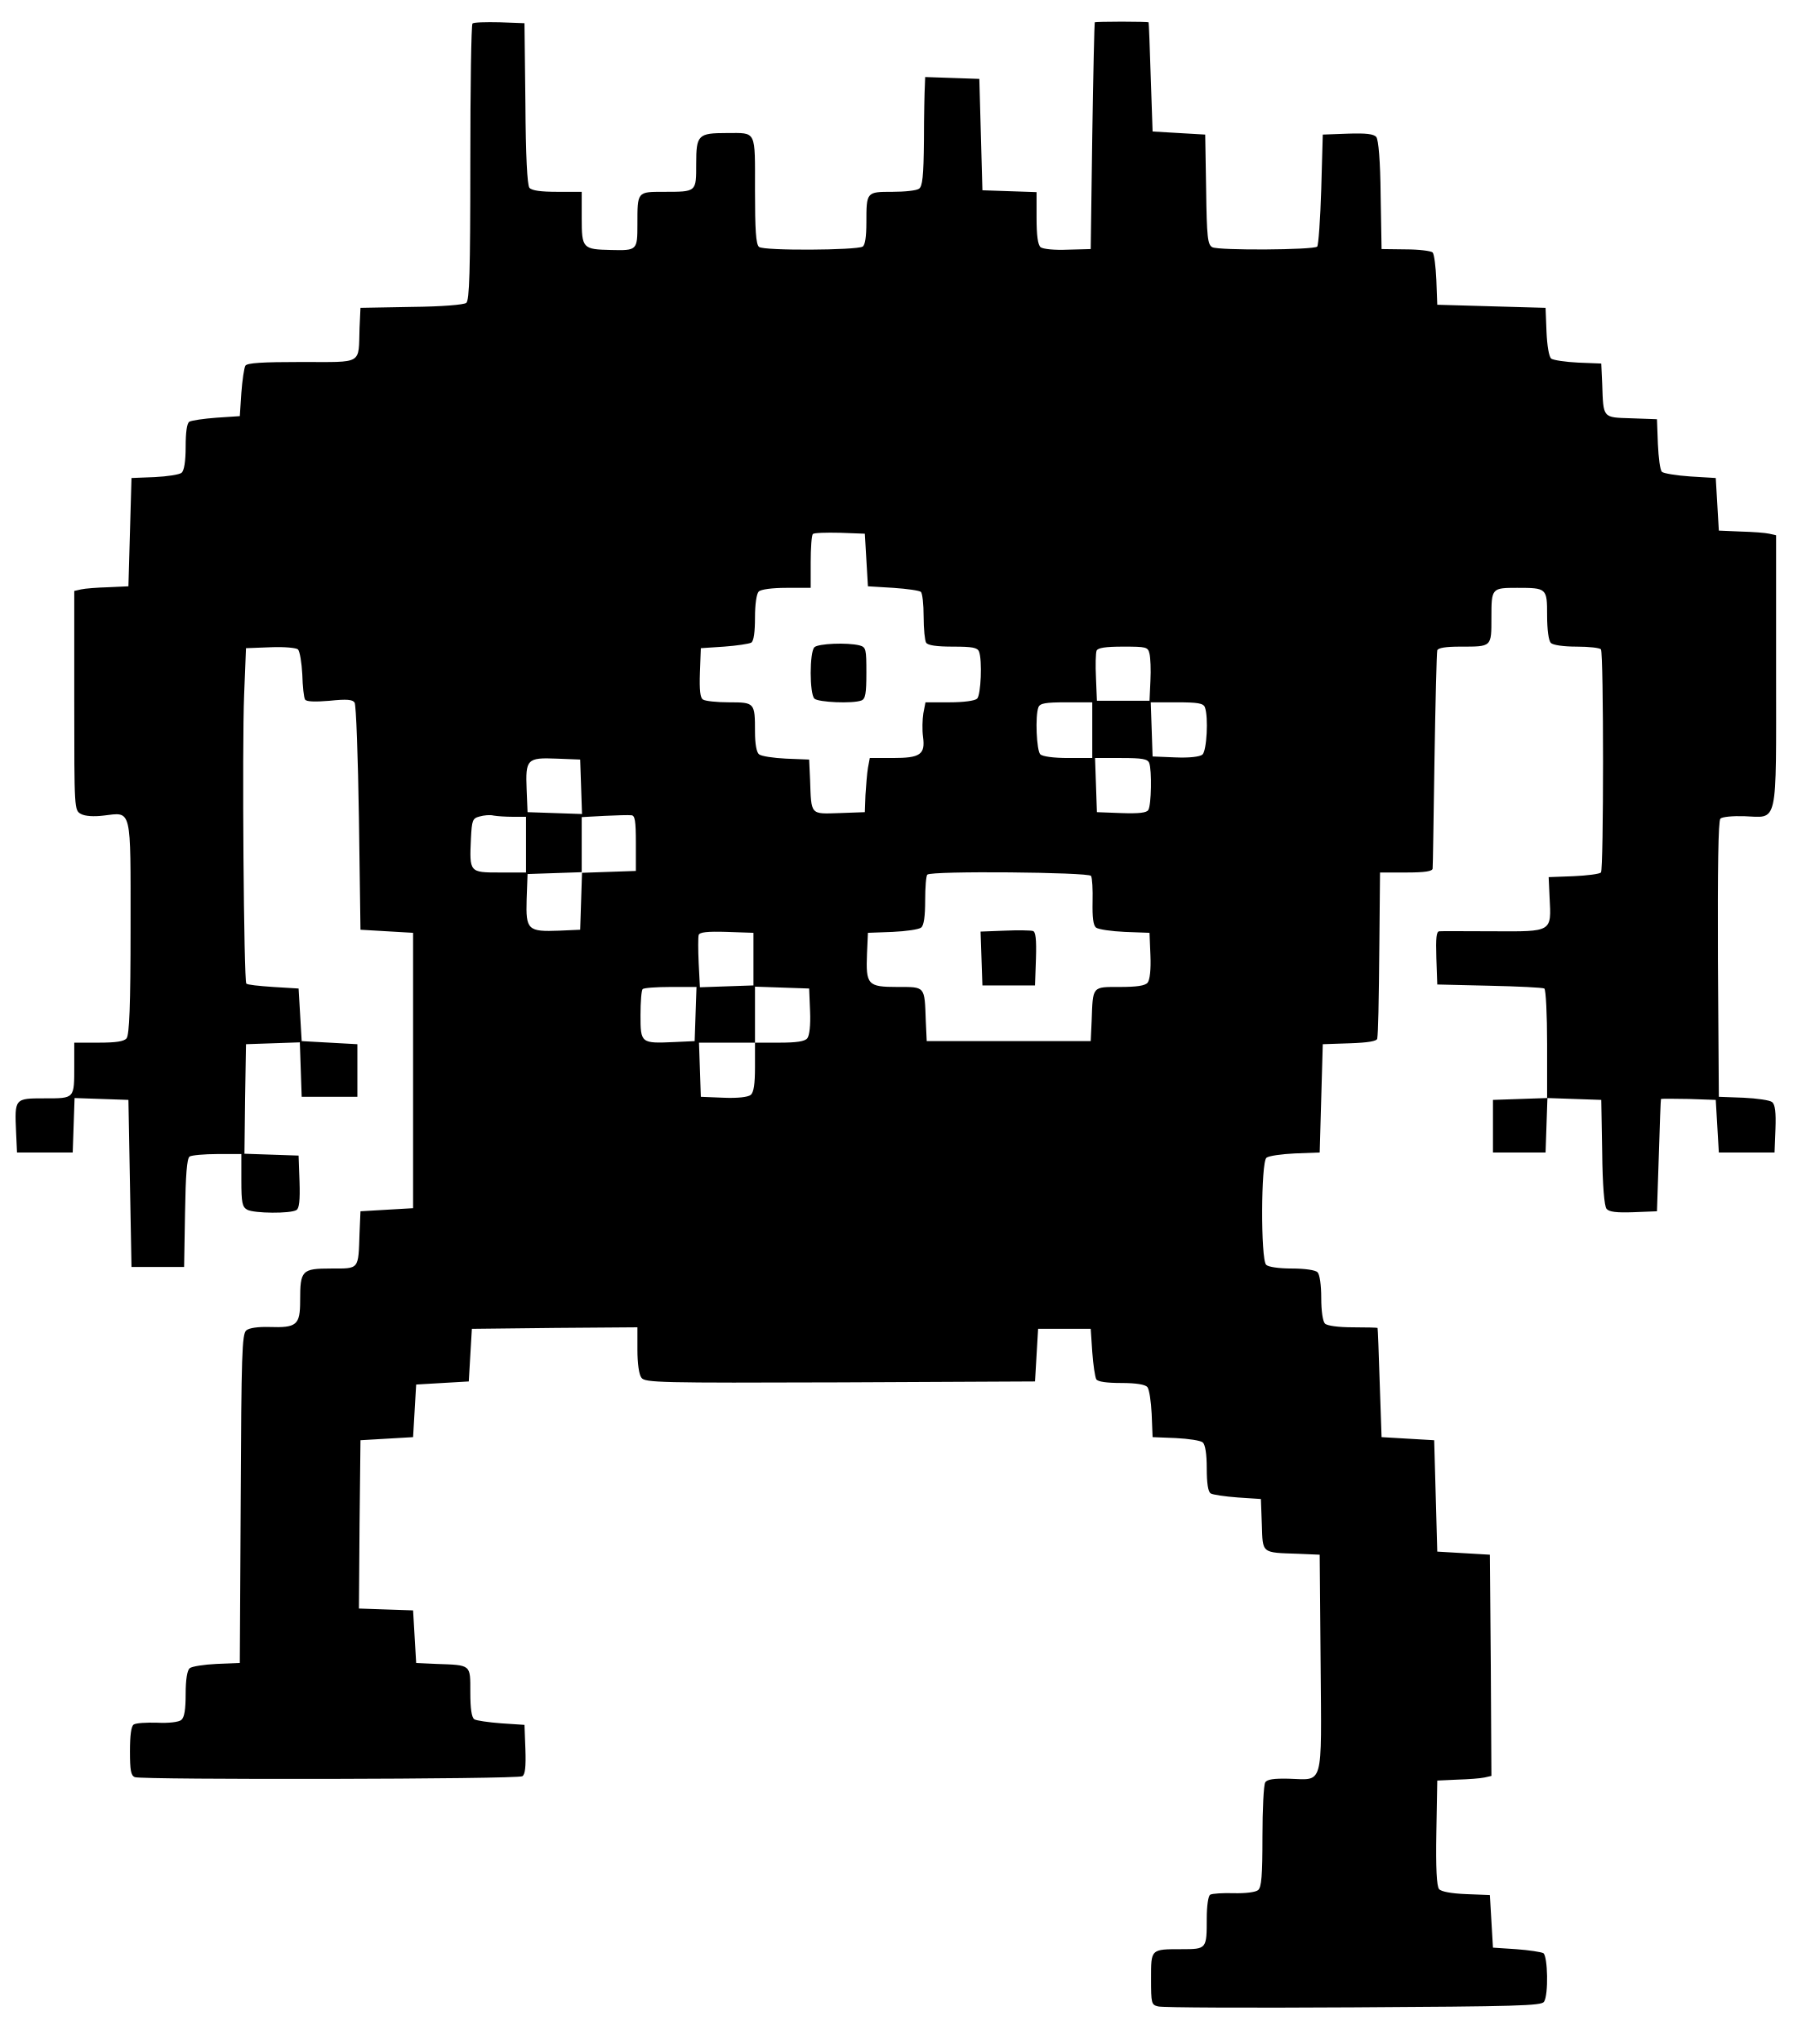
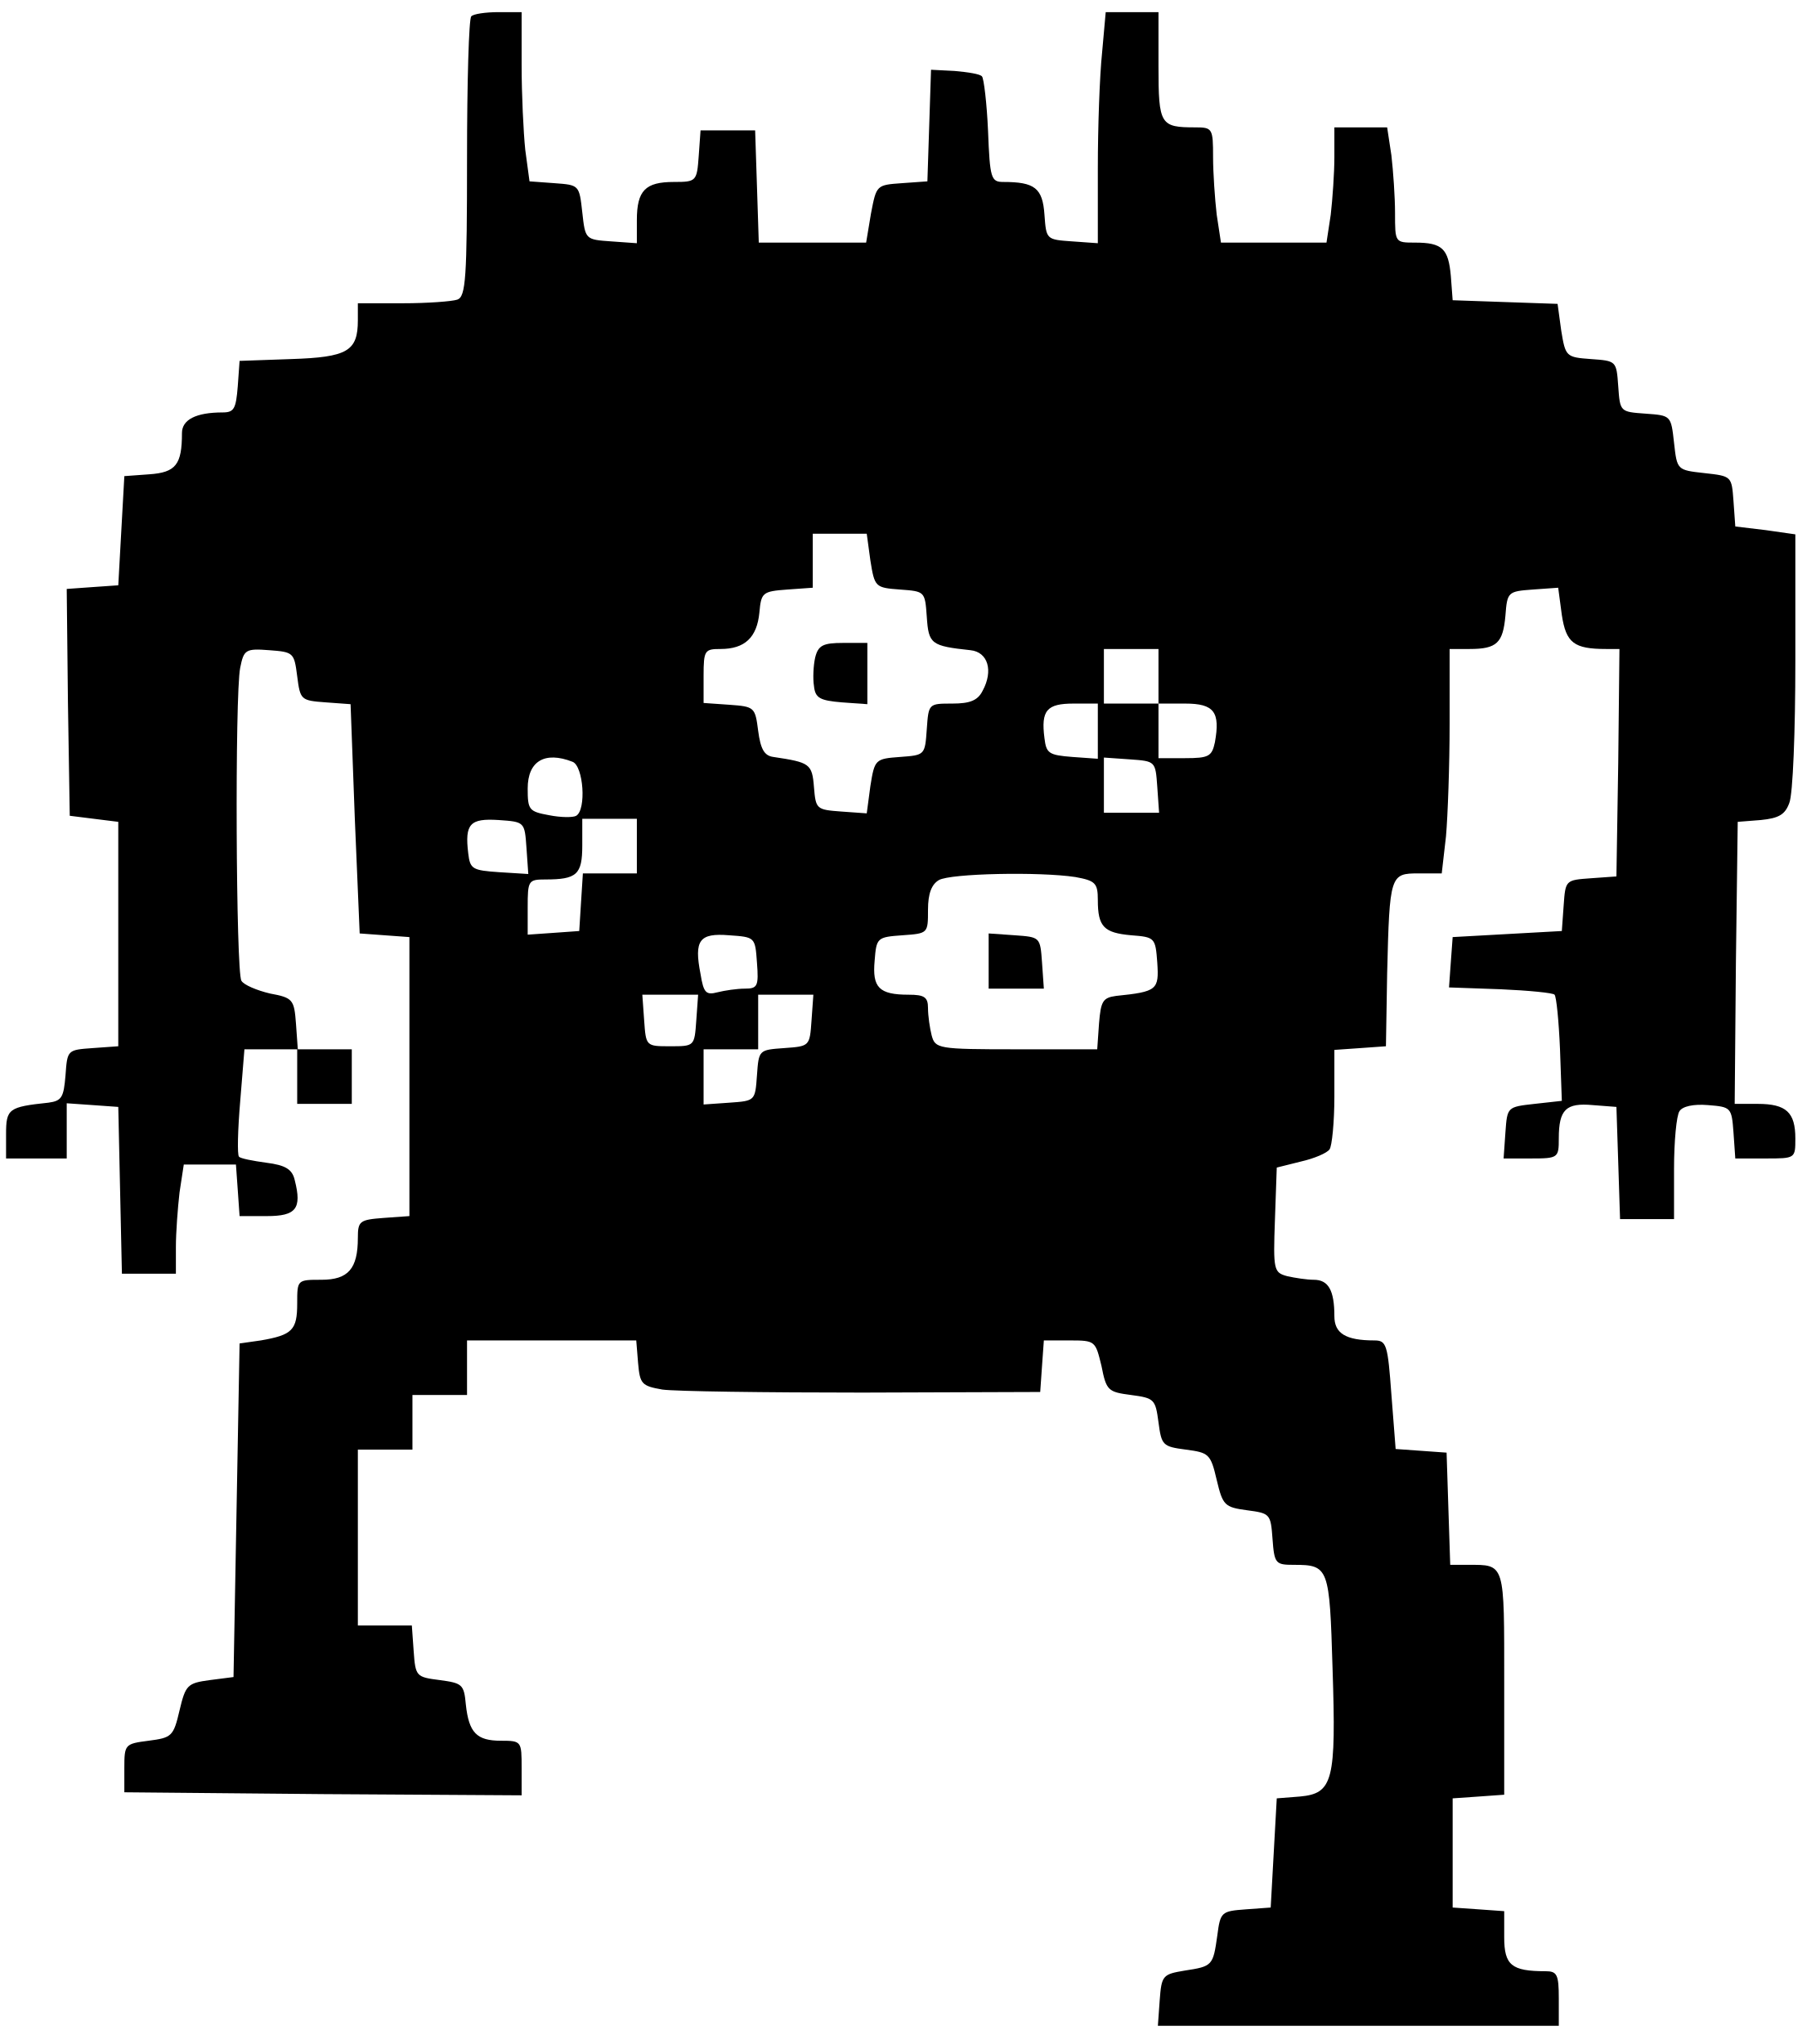
- <svg xmlns="http://www.w3.org/2000/svg" version="1.0" width="588pt" height="660pt" viewBox="0 0 588 660" preserveAspectRatio="xMidYMid meet">
-   <g transform="translate(0,660) scale(0.1,-0.1)" fill="#000000" stroke="none">
-     <path d="M1527 6524 c-4 -4 -7 -206 -7 -449 0 -355 -3 -445 -13 -454 -8 -6 -77 -12 -178 -13 l-164 -3 -3 -65 c-4 -120 14 -110 -187 -110 -128 0 -176 -3 -182 -12 -4 -7 -10 -47 -13 -88 l-5 -75 -75 -5 c-41 -3 -81 -9 -88 -13 -8 -5 -12 -34 -12 -81 0 -48 -5 -77 -13 -84 -7 -6 -46 -12 -87 -14 l-75 -3 -5 -175 -5 -175 -65 -3 c-36 -1 -75 -4 -88 -7 l-22 -5 0 -355 c0 -353 0 -354 22 -366 13 -7 41 -9 73 -5 92 11 87 30 87 -363 0 -250 -4 -346 -13 -357 -8 -10 -34 -14 -90 -14 l-79 0 0 -74 c0 -108 2 -106 -96 -106 -97 0 -97 0 -92 -110 l3 -65 90 0 90 0 3 88 3 88 87 -3 87 -3 5 -270 5 -270 85 0 85 0 3 175 c2 124 6 176 15 182 6 4 47 8 90 8 l77 0 0 -85 c0 -73 3 -86 19 -95 23 -12 140 -13 159 -1 9 5 12 31 10 92 l-3 84 -88 3 -87 3 2 177 3 177 87 3 87 3 3 -88 3 -88 90 0 90 0 0 85 0 85 -90 5 -90 5 -5 85 -5 85 -82 5 c-45 3 -84 7 -87 11 -8 8 -14 763 -7 934 l6 150 79 3 c45 2 84 -2 89 -7 6 -6 12 -43 14 -81 1 -39 5 -75 9 -81 4 -7 32 -8 79 -4 56 6 75 4 81 -6 5 -8 11 -176 14 -374 l5 -360 85 -5 85 -5 0 -445 0 -445 -85 -5 -85 -5 -3 -70 c-4 -120 0 -115 -92 -115 -95 0 -100 -6 -100 -104 0 -79 -11 -88 -100 -85 -36 1 -65 -3 -74 -11 -14 -11 -16 -80 -18 -544 l-3 -531 -75 -3 c-41 -2 -80 -8 -87 -14 -8 -7 -13 -36 -13 -83 0 -50 -4 -76 -14 -84 -8 -7 -41 -11 -78 -9 -35 1 -69 -1 -76 -6 -8 -5 -12 -35 -12 -86 0 -62 3 -79 16 -84 24 -9 1237 -7 1252 3 9 5 12 30 10 87 l-3 79 -75 5 c-41 3 -81 9 -87 13 -9 6 -13 35 -13 87 0 91 4 88 -110 92 l-65 3 -5 85 -5 85 -88 3 -87 3 2 272 3 272 85 5 85 5 5 85 5 85 85 5 85 5 5 85 5 85 268 3 267 2 0 -73 c0 -43 5 -80 13 -90 11 -16 59 -17 642 -15 l630 3 5 85 5 85 85 0 85 0 5 -75 c3 -41 9 -81 13 -88 5 -8 34 -12 81 -12 48 0 77 -5 84 -13 6 -7 12 -46 14 -87 l3 -75 75 -3 c41 -2 80 -8 87 -14 8 -7 13 -36 13 -84 0 -47 4 -76 13 -81 6 -4 46 -10 87 -13 l75 -5 3 -82 c3 -95 -2 -91 117 -95 l70 -3 3 -352 c3 -407 11 -375 -104 -372 -47 1 -69 -2 -75 -12 -5 -8 -9 -87 -9 -175 0 -126 -3 -164 -14 -173 -8 -7 -42 -11 -79 -10 -35 1 -69 -1 -76 -5 -6 -4 -11 -35 -11 -76 0 -99 0 -100 -80 -100 -102 0 -100 1 -100 -96 0 -79 1 -84 23 -89 13 -4 297 -5 631 -3 526 3 608 5 616 18 15 23 12 147 -2 157 -7 4 -47 10 -88 13 l-75 5 -5 85 -5 85 -77 3 c-48 2 -80 8 -87 16 -8 9 -11 69 -9 182 l3 169 65 3 c36 1 75 4 88 7 l22 5 -2 358 -3 357 -85 5 -85 5 -5 180 -5 180 -85 5 -85 5 -6 175 c-3 96 -6 176 -7 178 -1 1 -37 2 -80 2 -47 0 -83 5 -90 12 -7 7 -12 41 -12 83 0 42 -5 76 -12 83 -7 7 -41 12 -83 12 -42 0 -76 5 -83 12 -18 18 -17 332 1 346 7 6 49 12 92 14 l80 3 5 175 5 175 88 3 c59 2 87 7 88 15 3 21 5 98 7 320 l2 217 85 0 c61 0 85 4 85 13 1 6 3 165 6 352 3 187 7 346 9 353 3 8 27 12 74 12 103 0 101 -2 101 95 0 94 1 95 83 95 96 0 97 -1 97 -89 0 -47 5 -82 12 -89 7 -7 41 -12 84 -12 40 0 75 -4 78 -9 9 -14 9 -712 0 -721 -5 -5 -45 -10 -89 -12 l-80 -3 3 -66 c6 -112 9 -110 -181 -109 -89 0 -168 1 -175 0 -10 0 -12 -21 -10 -86 l3 -86 168 -4 c93 -2 173 -6 178 -9 5 -4 9 -84 9 -180 l0 -174 -87 -3 -88 -3 0 -85 0 -85 85 0 85 0 3 88 3 88 87 -3 87 -3 3 -169 c1 -107 7 -175 14 -183 8 -10 32 -13 87 -11 l76 3 6 180 c3 99 6 181 7 183 1 1 41 1 90 0 l87 -3 5 -85 5 -85 90 0 90 0 3 76 c2 54 -1 79 -11 87 -7 6 -49 12 -92 14 l-80 3 -3 444 c-1 291 1 448 8 455 6 6 40 9 76 8 112 -4 104 -41 104 469 l0 439 -22 5 c-13 3 -54 6 -93 7 l-70 3 -5 85 -5 85 -82 5 c-45 3 -87 10 -92 15 -6 6 -11 46 -13 90 l-3 80 -82 3 c-95 3 -91 -1 -95 112 l-3 65 -75 3 c-41 2 -80 8 -87 13 -7 7 -13 41 -15 87 l-3 77 -175 5 -175 5 -3 80 c-2 44 -7 84 -12 89 -5 5 -45 10 -87 10 l-78 1 -3 174 c-1 111 -7 179 -14 188 -8 10 -33 13 -92 11 l-81 -3 -5 -177 c-3 -97 -9 -180 -13 -185 -12 -11 -318 -13 -339 -2 -15 8 -18 31 -20 187 l-3 177 -85 5 -85 5 -6 175 c-3 96 -6 176 -7 178 -1 1 -40 2 -87 2 -47 0 -86 -1 -87 -2 -1 -2 -5 -167 -8 -368 l-5 -365 -74 -2 c-43 -2 -80 2 -88 8 -9 8 -13 38 -13 95 l0 83 -87 3 -88 3 -5 180 -5 180 -87 3 -88 3 -1 -28 c-1 -15 -3 -95 -3 -176 -1 -118 -5 -150 -16 -157 -8 -6 -47 -10 -86 -10 -84 0 -84 0 -84 -100 0 -44 -4 -72 -12 -77 -20 -12 -320 -14 -335 -1 -10 8 -13 55 -13 183 0 197 6 185 -91 185 -93 0 -99 -6 -99 -99 0 -92 2 -91 -105 -91 -86 0 -85 1 -85 -105 0 -84 -1 -85 -85 -83 -92 2 -95 5 -95 103 l0 85 -79 0 c-53 0 -82 4 -90 13 -7 9 -12 102 -13 273 l-3 259 -80 3 c-45 1 -84 0 -88 -4z m1273 -1734 l5 -85 82 -5 c45 -3 85 -9 89 -13 5 -4 9 -40 9 -80 0 -40 4 -78 8 -84 5 -9 35 -13 87 -13 62 0 79 -3 84 -16 11 -28 6 -140 -6 -152 -7 -7 -43 -12 -90 -12 l-77 0 -7 -36 c-3 -19 -4 -53 -1 -75 8 -58 -9 -69 -98 -69 l-74 0 -6 -32 c-3 -18 -6 -58 -8 -88 l-2 -55 -82 -3 c-95 -3 -91 -8 -95 108 l-3 65 -75 3 c-41 2 -80 8 -87 14 -8 6 -13 34 -13 73 0 94 -1 95 -84 95 -39 0 -77 4 -84 9 -9 5 -12 30 -10 87 l3 79 75 5 c41 3 81 9 88 13 8 5 12 34 12 81 0 43 5 77 12 84 7 7 43 12 90 12 l78 0 0 83 c0 46 3 87 7 91 4 4 43 5 88 4 l80 -3 5 -85z m915 -303 c3 -12 5 -52 3 -87 l-3 -65 -85 0 -85 0 -3 74 c-2 41 -1 80 2 88 4 9 28 13 85 13 76 0 81 -1 86 -23z m-185 -247 l0 -90 -78 0 c-47 0 -83 5 -90 12 -12 12 -17 124 -6 152 5 13 23 16 90 16 l84 0 0 -90z m364 74 c12 -32 6 -141 -8 -153 -9 -7 -42 -11 -88 -9 l-73 3 -3 88 -3 87 85 0 c67 0 85 -3 90 -16z m-2016 -257 l3 -88 -88 3 -88 3 -3 73 c-4 98 1 104 97 100 l76 -3 3 -88z m1836 77 c9 -23 7 -137 -3 -152 -5 -9 -30 -12 -87 -10 l-79 3 -3 88 -3 87 85 0 c67 0 85 -3 90 -16z m-2056 -174 l42 0 0 -90 0 -90 -85 0 c-98 0 -98 0 -93 110 3 59 5 65 28 71 14 4 34 6 45 3 11 -2 39 -4 63 -4z m397 -85 l0 -90 -87 -3 -87 -3 -3 -92 -3 -92 -67 -3 c-102 -4 -109 2 -106 101 l3 82 88 3 87 3 0 89 0 89 73 4 c39 2 79 3 87 2 12 0 15 -17 15 -90z m1471 -106 c4 -7 6 -44 5 -84 -1 -50 2 -75 11 -83 8 -6 50 -12 93 -14 l80 -3 3 -73 c2 -46 -2 -79 -9 -88 -8 -10 -35 -14 -90 -14 -90 0 -87 4 -91 -110 l-3 -65 -265 0 -265 0 -3 65 c-4 114 -1 110 -92 110 -96 0 -102 7 -98 108 l3 67 80 3 c43 2 85 8 92 14 9 7 13 37 13 88 0 42 3 80 7 83 12 13 521 8 529 -4z m-1091 -269 l0 -85 -87 -3 -86 -3 -4 78 c-2 43 -2 84 0 91 3 9 27 12 91 10 l86 -3 0 -85z m-187 -177 l-3 -88 -65 -3 c-109 -5 -110 -4 -110 87 0 43 3 81 7 84 3 4 44 7 90 7 l84 0 -3 -87z m370 9 c2 -46 -2 -79 -9 -88 -8 -10 -35 -14 -90 -14 l-79 0 0 -79 c0 -55 -4 -82 -14 -90 -9 -7 -42 -11 -88 -9 l-73 3 -3 88 -3 87 91 0 90 0 0 90 0 91 88 -3 87 -3 3 -73z" />
-     <path d="M2632 4508 c-16 -16 -16 -150 0 -166 12 -12 124 -17 152 -6 13 5 16 23 16 89 0 77 -1 83 -22 89 -40 10 -134 6 -146 -6z" />
-     <path d="M3247 3592 l-78 -3 3 -87 3 -87 85 0 85 0 3 86 c2 64 -1 88 -10 90 -7 2 -48 3 -91 1z" />
+ <svg xmlns="http://www.w3.org/2000/svg" version="1.0" width="300pt" height="337pt" viewBox="0 0 300 337" preserveAspectRatio="xMidYMid meet">
+   <g transform="translate(0,337) scale(0.1,-0.1)" fill="#000000" stroke="none">
+     <path d="M777 3343 c-4 -3 -7 -109 -7 -234 0 -198 -2 -228 -16 -233 -9 -3 -49 -6 -90 -6 l-74 0 0 -28 c0 -51 -17 -61 -110 -64 l-85 -3 -3 -42 c-3 -37 -6 -43 -25 -43 -44 0 -67 -12 -67 -34 0 -52 -10 -65 -54 -68 l-41 -3 -5 -90 -5 -90 -43 -3 -42 -3 2 -187 3 -187 40 -5 40 -5 0 -185 0 -185 -42 -3 c-42 -3 -42 -3 -45 -45 -3 -36 -6 -42 -28 -45 -66 -7 -70 -10 -70 -52 l0 -40 50 0 50 0 0 46 0 45 43 -3 42 -3 3 -137 3 -138 44 0 45 0 0 44 c0 24 3 64 6 90 l7 46 43 0 43 0 3 -42 3 -43 45 0 c48 0 58 12 46 59 -4 18 -15 25 -47 29 -22 3 -43 7 -45 10 -3 3 -2 44 2 91 l7 86 43 0 44 0 0 -45 0 -45 45 0 45 0 0 45 0 45 -44 0 -45 0 -3 42 c-3 40 -5 43 -43 50 -21 5 -43 14 -47 21 -9 14 -11 471 -2 516 6 30 9 32 48 29 40 -3 41 -4 46 -43 5 -39 6 -40 47 -43 l41 -3 7 -189 8 -189 41 -3 41 -3 0 -230 0 -230 -42 -3 c-40 -3 -43 -5 -43 -33 0 -51 -16 -69 -60 -69 -40 0 -40 0 -40 -39 0 -44 -8 -52 -60 -61 l-35 -5 -5 -275 -5 -275 -39 -5 c-37 -5 -40 -8 -50 -50 -10 -43 -13 -45 -51 -50 -39 -5 -40 -6 -40 -45 l0 -40 328 -3 327 -2 0 45 c0 44 0 45 -34 45 -40 0 -53 13 -58 60 -3 33 -6 35 -43 40 -39 5 -40 6 -43 48 l-3 42 -45 0 -44 0 0 145 0 145 45 0 45 0 0 45 0 45 45 0 45 0 0 45 0 45 139 0 140 0 3 -37 c3 -35 6 -38 40 -44 21 -3 169 -5 330 -5 l293 1 3 43 3 42 43 0 c42 0 42 -1 52 -42 8 -41 11 -43 49 -48 38 -5 40 -7 45 -45 5 -38 7 -40 45 -45 38 -5 41 -7 51 -50 10 -42 13 -45 50 -50 38 -5 39 -6 42 -47 3 -41 5 -43 35 -43 58 0 59 -4 64 -171 6 -185 1 -206 -54 -211 l-38 -3 -5 -90 -5 -90 -41 -3 c-40 -3 -42 -4 -47 -43 -7 -50 -8 -51 -54 -58 -36 -6 -38 -8 -41 -49 l-3 -42 330 0 331 0 0 45 c0 40 -3 45 -22 45 -56 0 -68 10 -68 56 l0 43 -42 3 -43 3 0 90 0 90 43 3 42 3 0 184 c0 200 2 195 -60 195 l-29 0 -3 92 -3 93 -42 3 -42 3 -7 90 c-6 82 -8 89 -28 89 -48 0 -66 12 -66 40 0 43 -10 60 -34 60 -11 0 -31 3 -44 6 -22 6 -23 10 -20 93 l3 86 40 10 c22 5 43 14 47 20 4 5 8 45 8 87 l0 77 43 3 42 3 2 120 c4 163 5 165 52 165 l38 0 7 61 c3 34 6 118 6 185 l0 124 33 0 c45 0 55 10 59 55 3 39 4 40 45 43 l42 3 6 -45 c7 -46 20 -56 73 -56 l22 0 -2 -187 -3 -188 -42 -3 c-42 -3 -42 -3 -45 -45 l-3 -42 -90 -5 -90 -5 -3 -41 -3 -42 85 -3 c46 -2 87 -6 89 -9 3 -3 7 -43 9 -90 l3 -85 -45 -5 c-45 -5 -45 -5 -48 -47 l-3 -43 45 0 c45 0 46 1 46 33 0 48 12 59 56 55 l39 -3 3 -92 3 -93 44 0 45 0 0 83 c0 45 4 88 9 95 5 8 23 12 47 10 38 -3 39 -4 42 -45 l3 -43 50 0 c49 0 49 0 49 33 0 43 -15 57 -62 57 l-38 0 2 233 3 232 38 3 c30 3 40 9 47 28 6 14 10 119 10 234 l0 209 -49 7 -50 6 -3 42 c-3 41 -3 41 -48 46 -45 5 -45 5 -50 50 -5 45 -5 45 -47 48 -42 3 -42 3 -45 45 -3 42 -3 42 -45 45 -41 3 -42 4 -49 47 l-6 44 -87 3 -86 3 -3 40 c-4 45 -14 55 -59 55 -33 0 -33 0 -33 49 0 26 -3 69 -6 95 l-7 46 -43 0 -44 0 0 -49 c0 -26 -3 -69 -6 -95 l-7 -46 -87 0 -87 0 -7 46 c-3 26 -6 69 -6 95 0 47 -1 49 -29 49 -58 0 -61 4 -61 101 l0 89 -44 0 -43 0 -6 -67 c-4 -38 -7 -123 -7 -191 l0 -123 -42 3 c-43 3 -43 3 -46 44 -3 44 -16 54 -68 54 -20 0 -22 6 -25 84 -2 46 -7 87 -10 90 -3 4 -23 7 -45 9 l-39 2 -3 -92 -3 -92 -42 -3 c-42 -3 -42 -3 -51 -50 l-8 -48 -89 0 -88 0 -3 93 -3 92 -45 0 -45 0 -3 -42 c-3 -42 -4 -43 -41 -43 -47 0 -61 -14 -61 -63 l0 -38 -42 3 c-43 3 -43 3 -48 48 -5 45 -5 45 -46 48 l-41 3 -7 52 c-3 29 -6 91 -6 140 l0 87 -38 0 c-21 0 -42 -3 -45 -7z m658 -897 c7 -44 8 -45 49 -48 41 -3 41 -3 44 -45 3 -45 7 -48 72 -55 29 -3 38 -34 20 -67 -8 -16 -21 -21 -50 -21 -39 0 -39 0 -42 -42 -3 -43 -3 -43 -44 -46 -41 -3 -42 -4 -49 -48 l-6 -45 -42 3 c-41 3 -42 4 -45 40 -3 39 -7 41 -67 50 -15 2 -21 13 -25 43 -5 39 -6 40 -47 43 l-43 3 0 45 c0 42 2 44 28 44 40 0 60 19 64 60 3 33 5 35 46 38 l42 3 0 45 0 44 44 0 45 0 6 -44z m475 -191 l0 -45 44 0 c48 0 58 -14 49 -64 -5 -23 -10 -26 -49 -26 l-44 0 0 45 0 45 -45 0 -45 0 0 45 0 45 45 0 45 0 0 -45z m-100 -91 l0 -45 -42 3 c-39 3 -43 6 -46 31 -6 46 4 57 48 57 l40 0 0 -46z m-866 -50 c18 -7 23 -79 6 -89 -5 -3 -25 -3 -45 1 -33 6 -35 9 -35 44 0 45 28 62 74 44z m964 -41 l3 -43 -45 0 -46 0 0 46 0 45 43 -3 c42 -3 42 -3 45 -45z m-1040 -101 l3 -43 -48 3 c-44 3 -48 5 -51 31 -6 49 3 58 50 55 43 -3 43 -3 46 -46z m182 3 l0 -45 -44 0 -45 0 -3 -47 -3 -48 -42 -3 -43 -3 0 45 c0 44 1 46 29 46 52 0 61 8 61 56 l0 44 45 0 45 0 0 -45z m723 -51 c33 -6 37 -10 37 -38 0 -44 10 -54 55 -58 39 -3 40 -4 43 -45 3 -45 0 -48 -68 -55 -22 -3 -25 -9 -28 -45 l-3 -43 -133 0 c-130 0 -134 1 -140 23 -3 12 -6 32 -6 45 0 18 -6 22 -32 22 -49 0 -60 12 -56 56 3 38 4 39 46 42 42 3 42 3 42 42 0 27 6 42 18 49 19 11 166 14 225 5z m-525 -141 c3 -39 1 -43 -20 -43 -13 0 -33 -3 -45 -6 -19 -5 -23 -1 -28 30 -11 56 -2 68 47 64 43 -3 43 -3 46 -45z m-100 -95 c-3 -43 -3 -43 -43 -43 -40 0 -40 0 -43 43 l-3 42 46 0 46 0 -3 -42z m190 0 c-3 -43 -3 -43 -45 -46 -42 -3 -42 -3 -45 -45 -3 -42 -3 -42 -45 -45 l-43 -3 0 45 0 46 45 0 45 0 0 45 0 45 46 0 45 0 -3 -42z" />
+     <path d="M1344 2286 c-3 -13 -4 -35 -2 -47 2 -20 10 -24 46 -27 l42 -3 0 50 0 51 -40 0 c-33 0 -41 -4 -46 -24z" />
+     <path d="M1630 1786 l0 -46 46 0 45 0 -3 43 c-3 42 -3 42 -45 45 l-43 3 0 -45z" />
  </g>
</svg>
